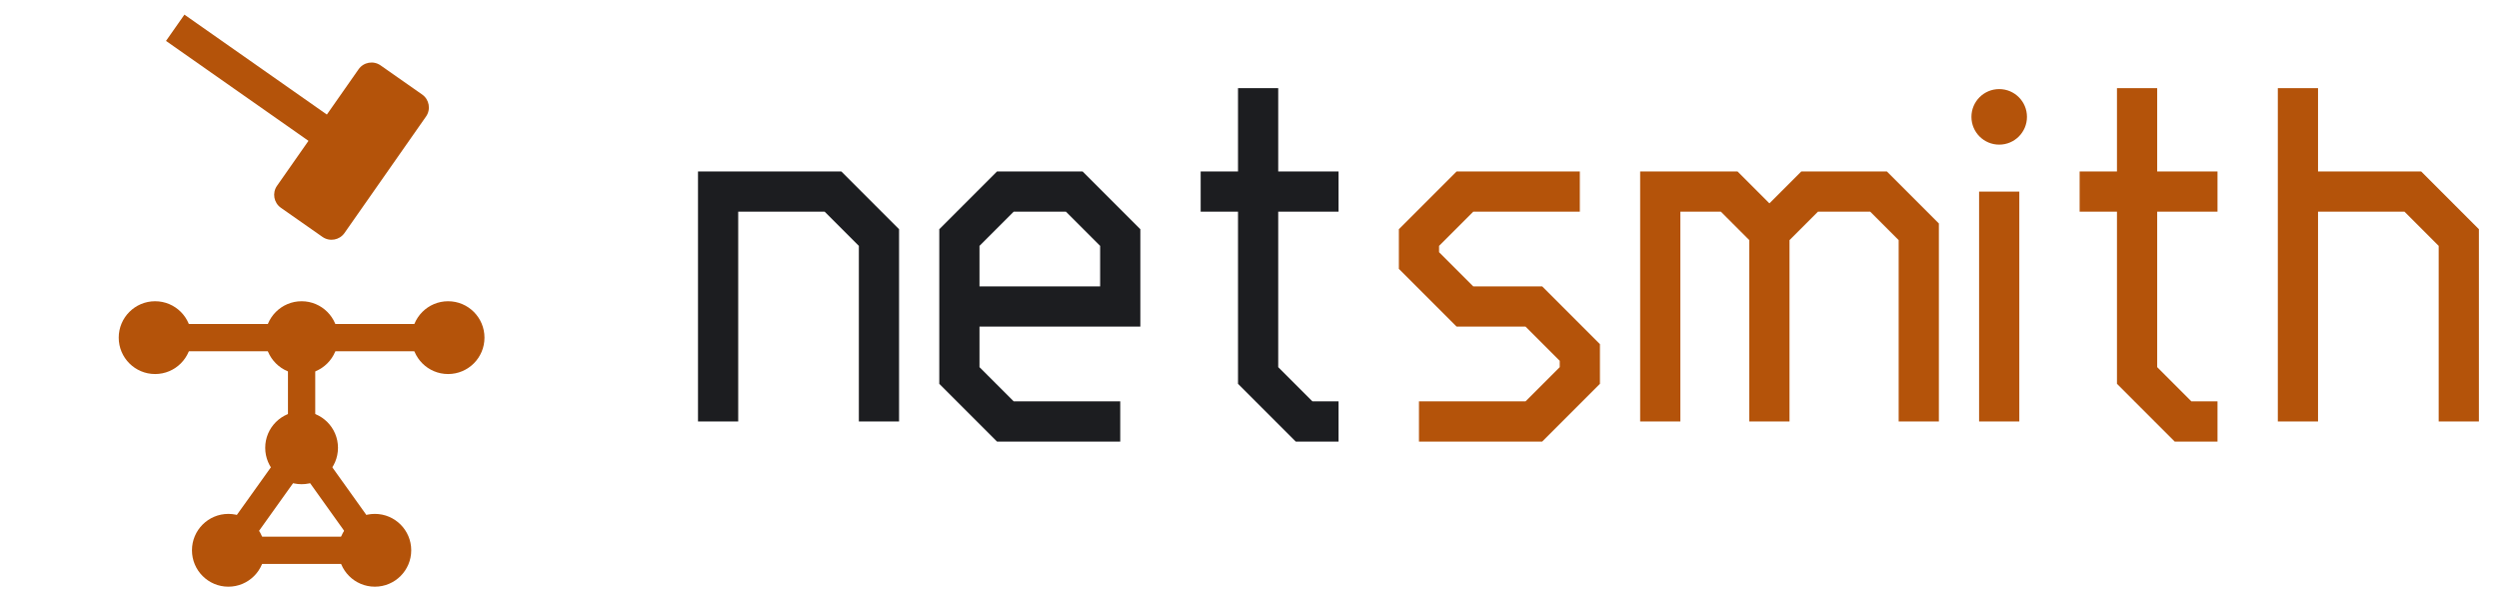
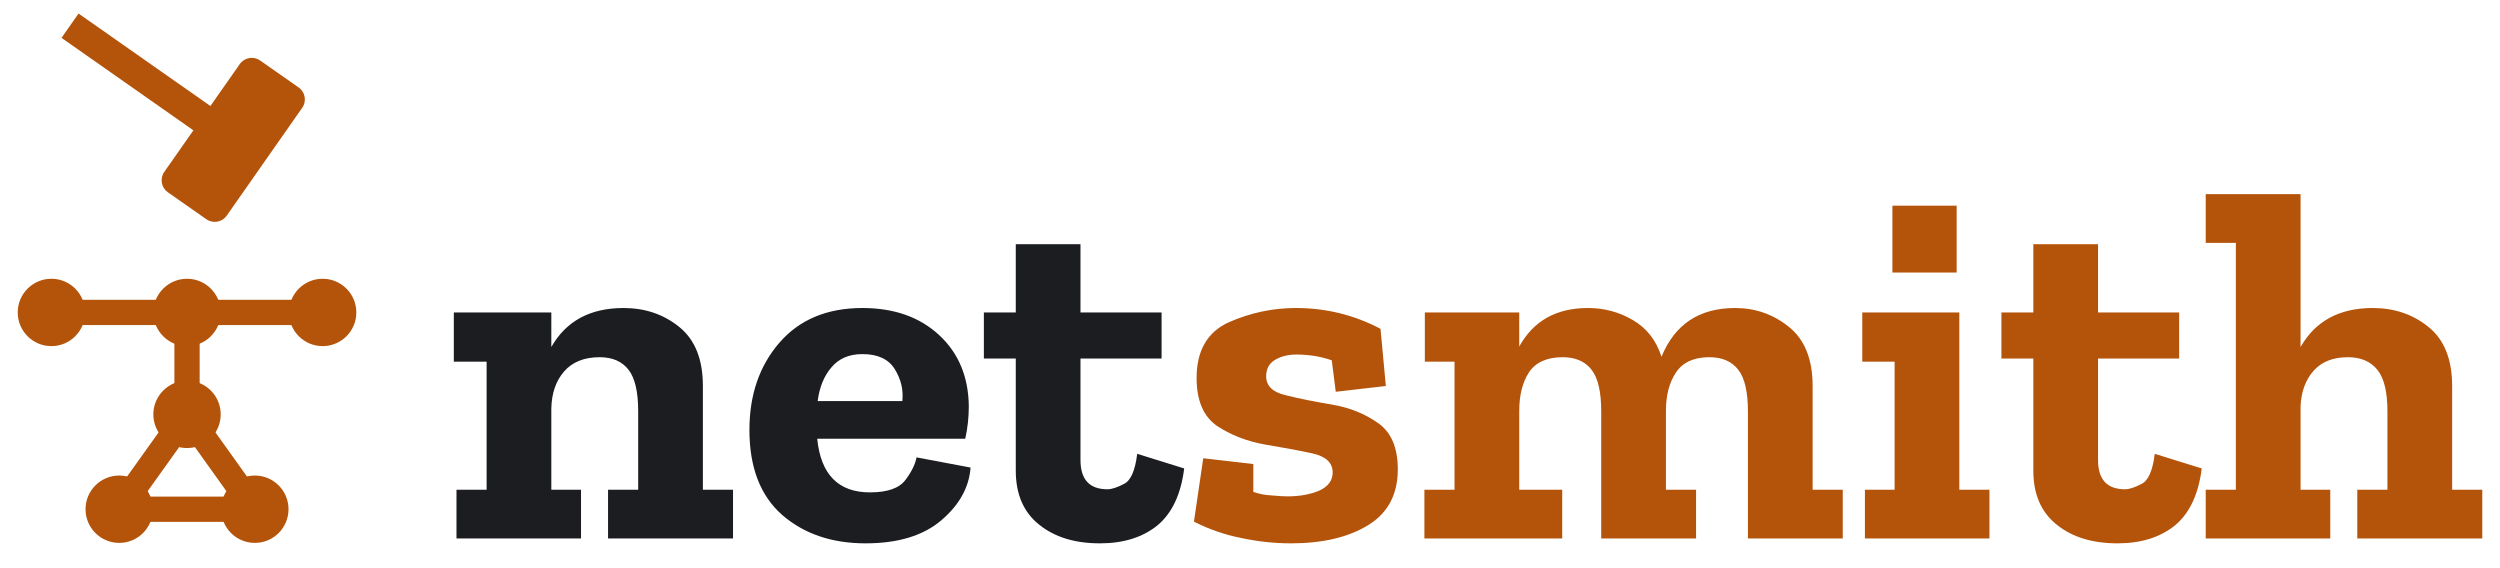
- <svg xmlns="http://www.w3.org/2000/svg" viewBox="0 0 522 128" role="img">
+ <svg xmlns="http://www.w3.org/2000/svg" viewBox="20.8 0 564.1 128" role="img">
  <path d="M32.4 70.5L93.6 70.5M63 70.5L63 93.5M63 93.5L47.7 114.9M63 93.5L78.3 114.9M47.7 114.9L78.3 114.9" fill="none" stroke="#b4530a" stroke-width="5.7" />
  <path d="M73.4 31.6L36.6 5.8" fill="none" stroke="#b4530a" stroke-width="6.7" />
  <g fill="#b4530a">
    <circle cx="32.4" cy="70.5" r="7.6" />
    <circle cx="63" cy="70.5" r="7.6" />
    <circle cx="93.6" cy="70.5" r="7.6" />
    <circle cx="63" cy="93.5" r="7.6" />
    <circle cx="47.7" cy="114.9" r="7.6" />
    <circle cx="78.3" cy="114.9" r="7.6" />
    <rect x="64.8" y="13.4" width="17.2" height="36.3" rx="3.3" transform="rotate(35 73.4 31.6)" />
  </g>
-   <path d="M150 88V40H174L183.6 49.6V88M200.4 64H234V49.6L224.4 40H210L200.4 49.6V78.4L210 88H234M262.8 18.4V78.4L272.4 88H279.6M250.8 40H279.6" fill="none" stroke="#1c1d20" stroke-width="8.4" />
-   <path d="M330 40H306L296.4 49.6V54.4L306 64H320.4L330 73.6V78.4L320.4 88H296.4M346.8 88V40H361.2L369.6 48.4V88M369.6 48.4L378 40H392.4L400.8 48.4V88M417.6 88V40M446.4 18.4V78.4L456 88H463.2M434.4 40H463.2M480 88V18.4M480 40H504L513.6 49.6V88" fill="none" stroke="#b4530a" stroke-width="8.4" />
-   <circle cx="417.6" cy="24.4" r="5.8" fill="#b4530a" />
+   <path d="M186.2 110.5L186.2 121.5L158.0 121.5L158.0 110.5L164.8 110.5L164.8 92.8Q164.8 86.2 162.6 83.4Q160.4 80.6 156.1 80.6L156.1 80.6Q150.9 80.6 148.1 83.8Q145.3 87.0 145.2 92.2L145.2 92.2L145.2 110.5L151.9 110.5L151.9 121.5L123.8 121.5L123.8 110.5L130.6 110.5L130.6 81.6L123.2 81.6L123.2 70.5L145.2 70.5L145.2 78.3Q150.2 69.5 161.5 69.5L161.5 69.5Q168.8 69.5 174.1 73.8Q179.4 78.1 179.4 87.1L179.4 87.1L179.4 110.5L186.2 110.5ZM227.6 103.2L239.8 105.5Q239.3 112.2 233.2 117.4Q227.1 122.6 216.1 122.6L216.1 122.6Q204.7 122.6 197.3 116.2Q189.9 109.7 189.9 97.0L189.9 97.0Q189.9 85.2 196.6 77.4Q203.4 69.5 215.4 69.5L215.4 69.5Q226.1 69.5 232.7 75.6Q239.3 81.7 239.4 91.7L239.4 91.7Q239.4 95.4 238.6 99.0L238.6 99.0L205.2 99.0Q206.4 111.1 217.1 111.1L217.1 111.1Q223.0 111.1 225.1 108.3Q227.2 105.5 227.6 103.2L227.6 103.2ZM205.3 90.5L224.4 90.5Q224.8 86.7 222.7 83.3Q220.6 79.9 215.4 79.9L215.4 79.9Q210.9 79.9 208.4 82.9Q205.9 85.8 205.3 90.5L205.3 90.5ZM277.4 102.4L288.0 105.7Q286.9 114.5 281.9 118.6Q276.9 122.6 269.0 122.6L269.0 122.6Q260.5 122.6 255.3 118.4Q250.0 114.2 250.0 106.2L250.0 106.2L250.0 80.9L242.8 80.9L242.8 70.5L250.0 70.5L250.0 55.1L264.6 55.1L264.6 70.5L282.9 70.5L282.9 80.9L264.6 80.9L264.6 103.8Q264.6 110.4 270.7 110.4L270.7 110.4Q272.1 110.4 274.4 109.2Q276.7 108.1 277.4 102.4L277.4 102.4Z" fill="#1c1d20" />
+   <path d="M336.2 105.9L336.2 105.9Q336.2 114.4 329.5 118.5Q322.8 122.6 312.1 122.6L312.1 122.6Q306.5 122.6 300.9 121.4Q295.3 120.3 290.2 117.7L290.2 117.7L292.3 103.4L303.6 104.7L303.6 111.0Q305.6 111.7 307.9 111.8Q310.1 112.0 311.3 112.0L311.3 112.0Q315.4 112.0 318.5 110.7Q321.5 109.3 321.5 106.6L321.5 106.6Q321.5 103.3 316.9 102.3Q312.3 101.3 306.2 100.3Q300.1 99.2 295.4 96.1Q290.8 92.9 290.8 85.3L290.8 85.3Q290.8 76.0 298.1 72.7Q305.4 69.5 313.2 69.5L313.2 69.5Q323.4 69.5 332.3 74.2L332.3 74.2L333.5 87.1L322.2 88.4L321.3 81.3Q317.6 80.0 313.3 80.0L313.3 80.0Q310.5 80.0 308.5 81.2Q306.5 82.4 306.5 84.9L306.5 84.9Q306.5 88.2 311.0 89.2Q315.4 90.3 321.4 91.3Q327.3 92.3 331.8 95.5Q336.2 98.6 336.2 105.9ZM436.6 110.5L436.6 121.5L415.2 121.5L415.2 92.8Q415.2 86.2 413.0 83.4Q410.8 80.6 406.5 80.6L406.5 80.6Q401.3 80.6 399.0 84.0Q396.7 87.4 396.7 92.7L396.7 92.7L396.7 110.5L403.5 110.5L403.5 121.5L382.1 121.5L382.1 92.8Q382.1 86.2 379.9 83.4Q377.7 80.6 373.4 80.6L373.4 80.6Q368.1 80.6 365.8 84.0Q363.6 87.4 363.6 92.7L363.6 92.7L363.6 110.5L373.3 110.5L373.3 121.5L342.2 121.5L342.2 110.5L349.0 110.5L349.0 81.6L342.3 81.6L342.3 70.5L363.6 70.5L363.6 78.2Q368.4 69.5 379.1 69.5L379.1 69.5Q384.6 69.5 389.2 72.2Q393.9 74.9 395.7 80.5L395.7 80.5Q400.2 69.5 412.3 69.5L412.3 69.5Q419.2 69.5 424.5 73.8Q429.8 78.1 429.8 87.1L429.8 87.1L429.8 110.5L436.6 110.5ZM462.3 61.5L447.8 61.5L447.8 46.4L462.3 46.4L462.3 61.5ZM469.7 110.5L469.7 121.5L441.6 121.5L441.6 110.5L448.3 110.5L448.3 81.6L441.0 81.6L441.0 70.5L462.9 70.5L462.9 110.5L469.7 110.5ZM507.0 102.4L517.6 105.7Q516.5 114.5 511.5 118.6Q506.5 122.6 498.6 122.6L498.6 122.6Q490.1 122.6 484.9 118.4Q479.6 114.2 479.6 106.2L479.6 106.2L479.6 80.9L472.4 80.9L472.4 70.5L479.6 70.5L479.6 55.1L494.2 55.1L494.2 70.5L512.5 70.5L512.5 80.9L494.2 80.9L494.2 103.8Q494.2 110.4 500.3 110.4L500.3 110.4Q501.7 110.4 504.0 109.2Q506.3 108.1 507.0 102.4L507.0 102.4ZM580.9 110.5L580.9 121.5L552.7 121.5L552.7 110.5L559.5 110.5L559.5 92.8Q559.5 86.2 557.2 83.4Q554.9 80.6 550.6 80.6L550.6 80.6Q545.6 80.6 542.9 83.6Q540.1 86.7 539.9 91.7L539.9 91.7L539.9 110.5L546.6 110.5L546.6 121.5L518.5 121.5L518.5 110.5L525.3 110.5L525.3 54.8L518.5 54.8L518.5 43.8L539.9 43.8L539.9 78.3Q544.9 69.5 556.2 69.5L556.2 69.5Q563.5 69.5 568.8 73.8Q574.1 78.1 574.1 87.1L574.1 87.1L574.1 110.5L580.9 110.5Z" fill="#b4530a" />
</svg>
